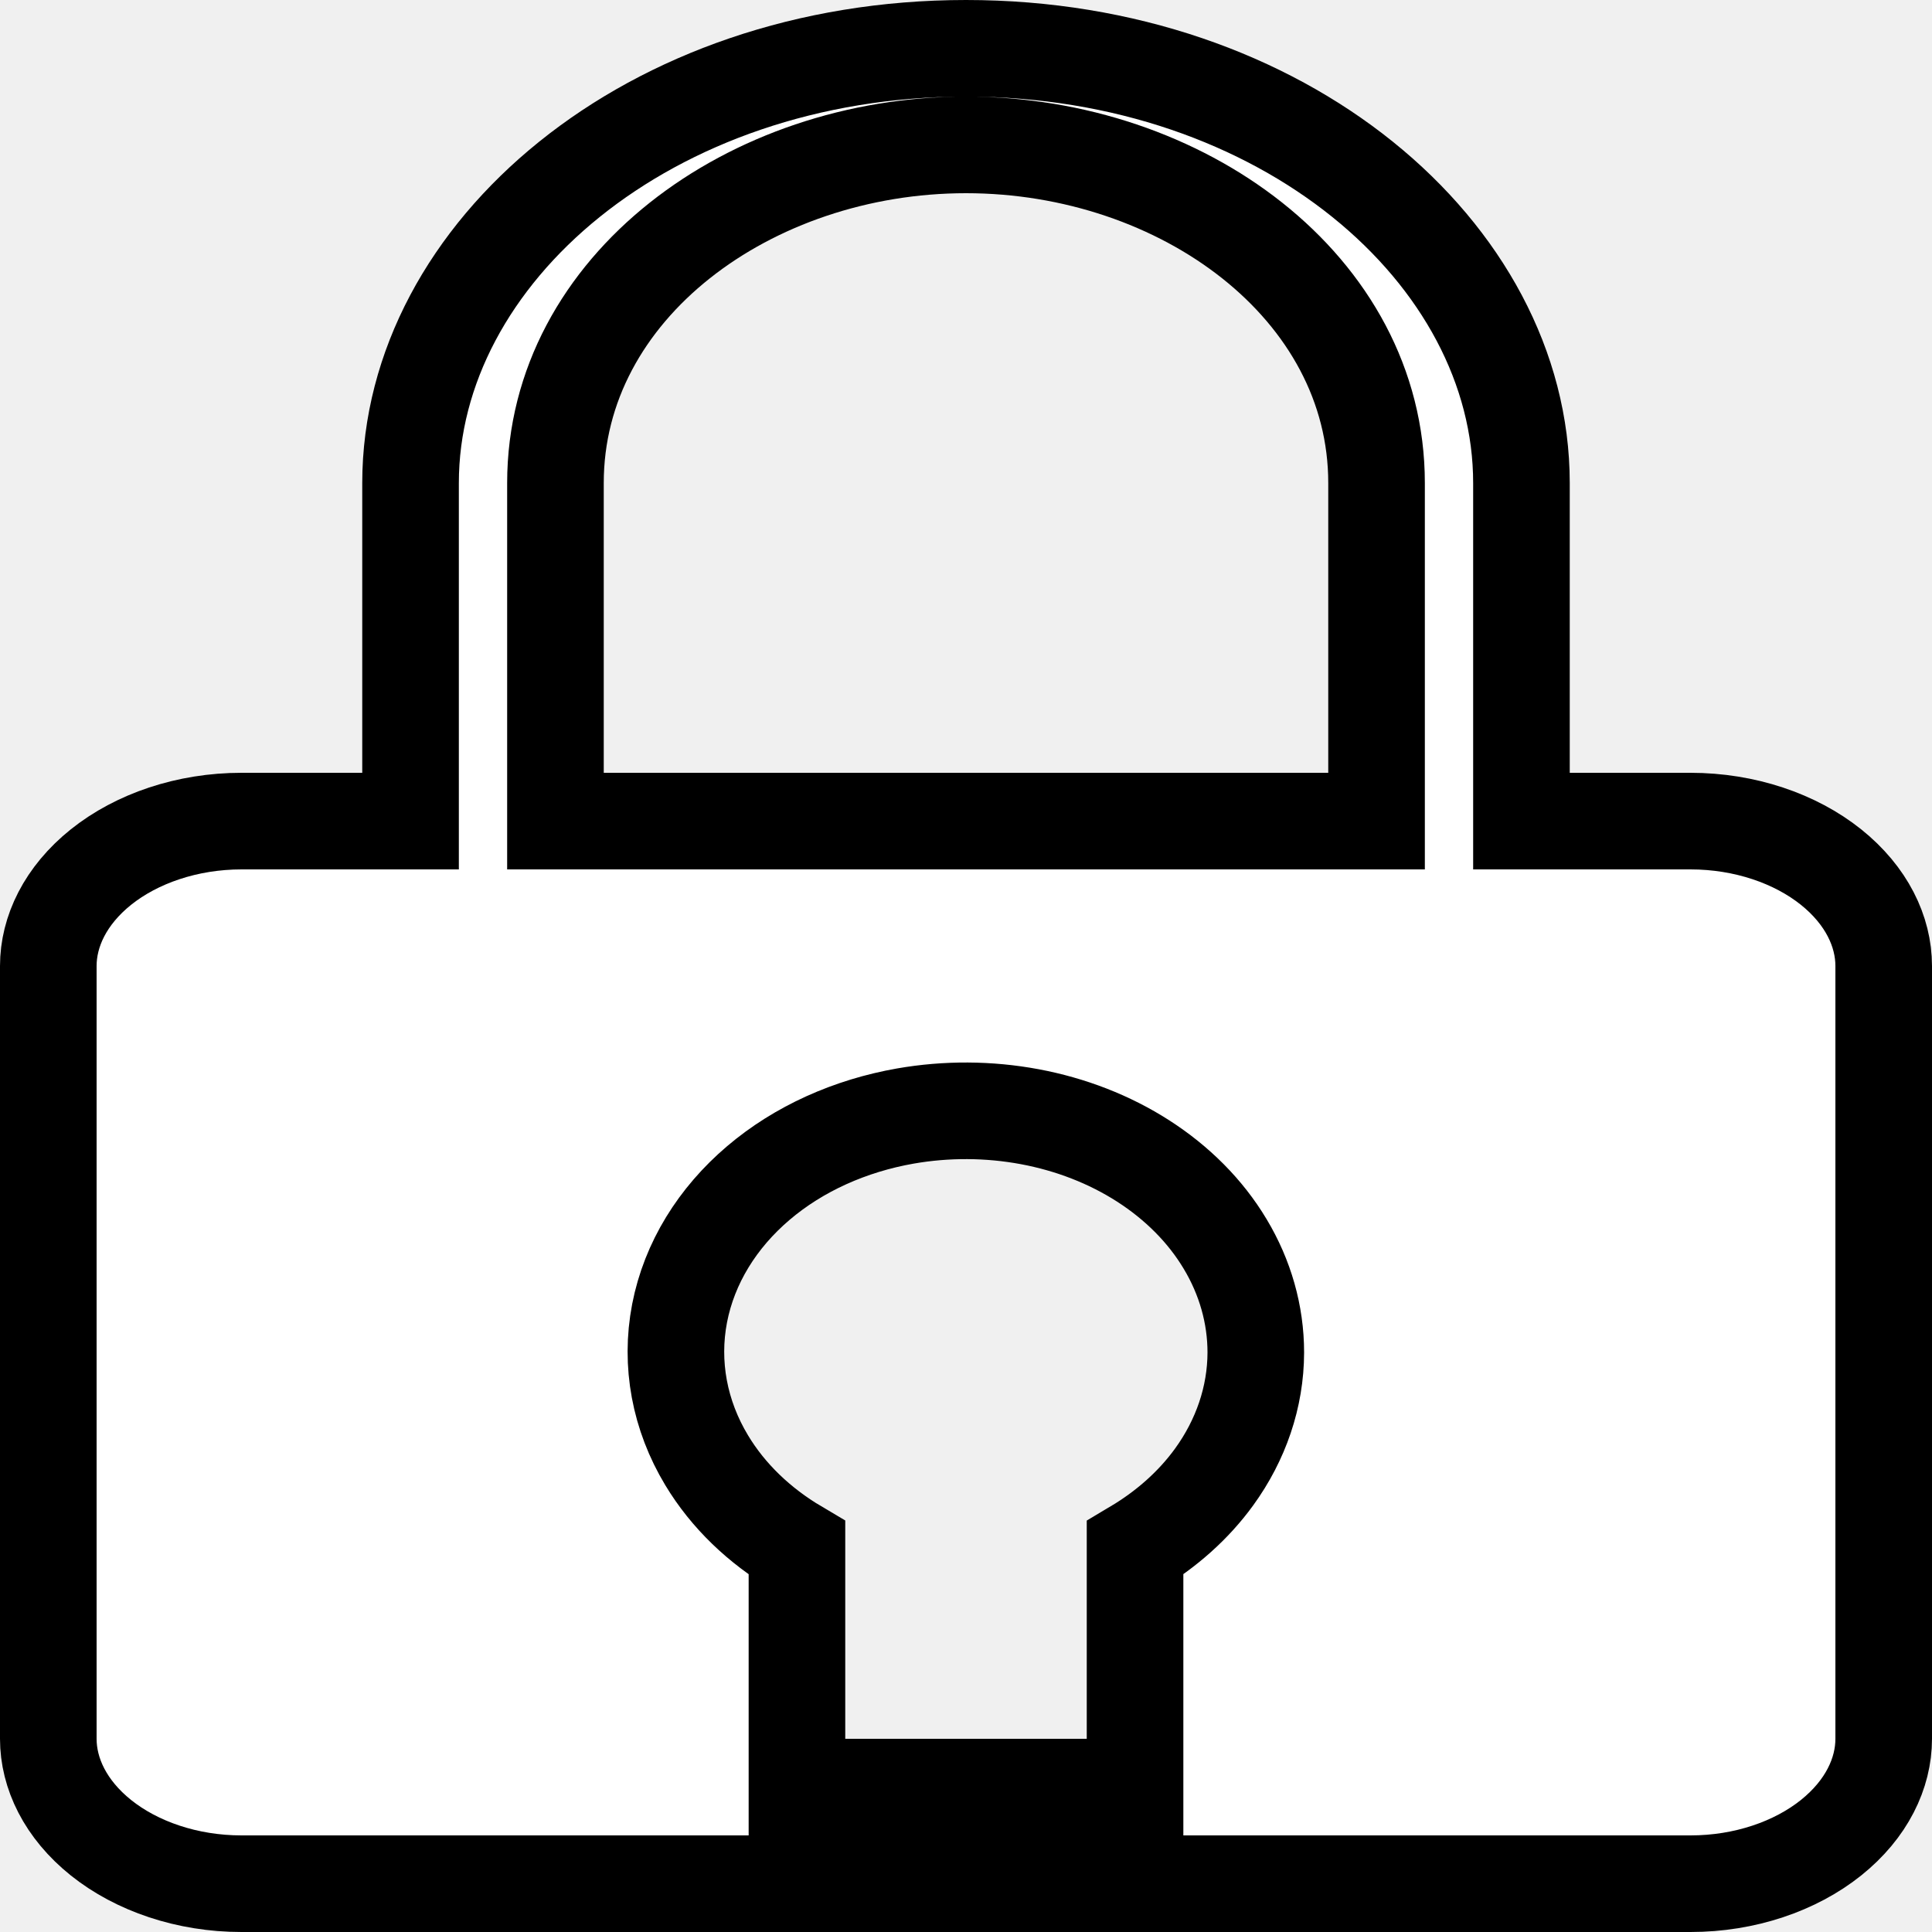
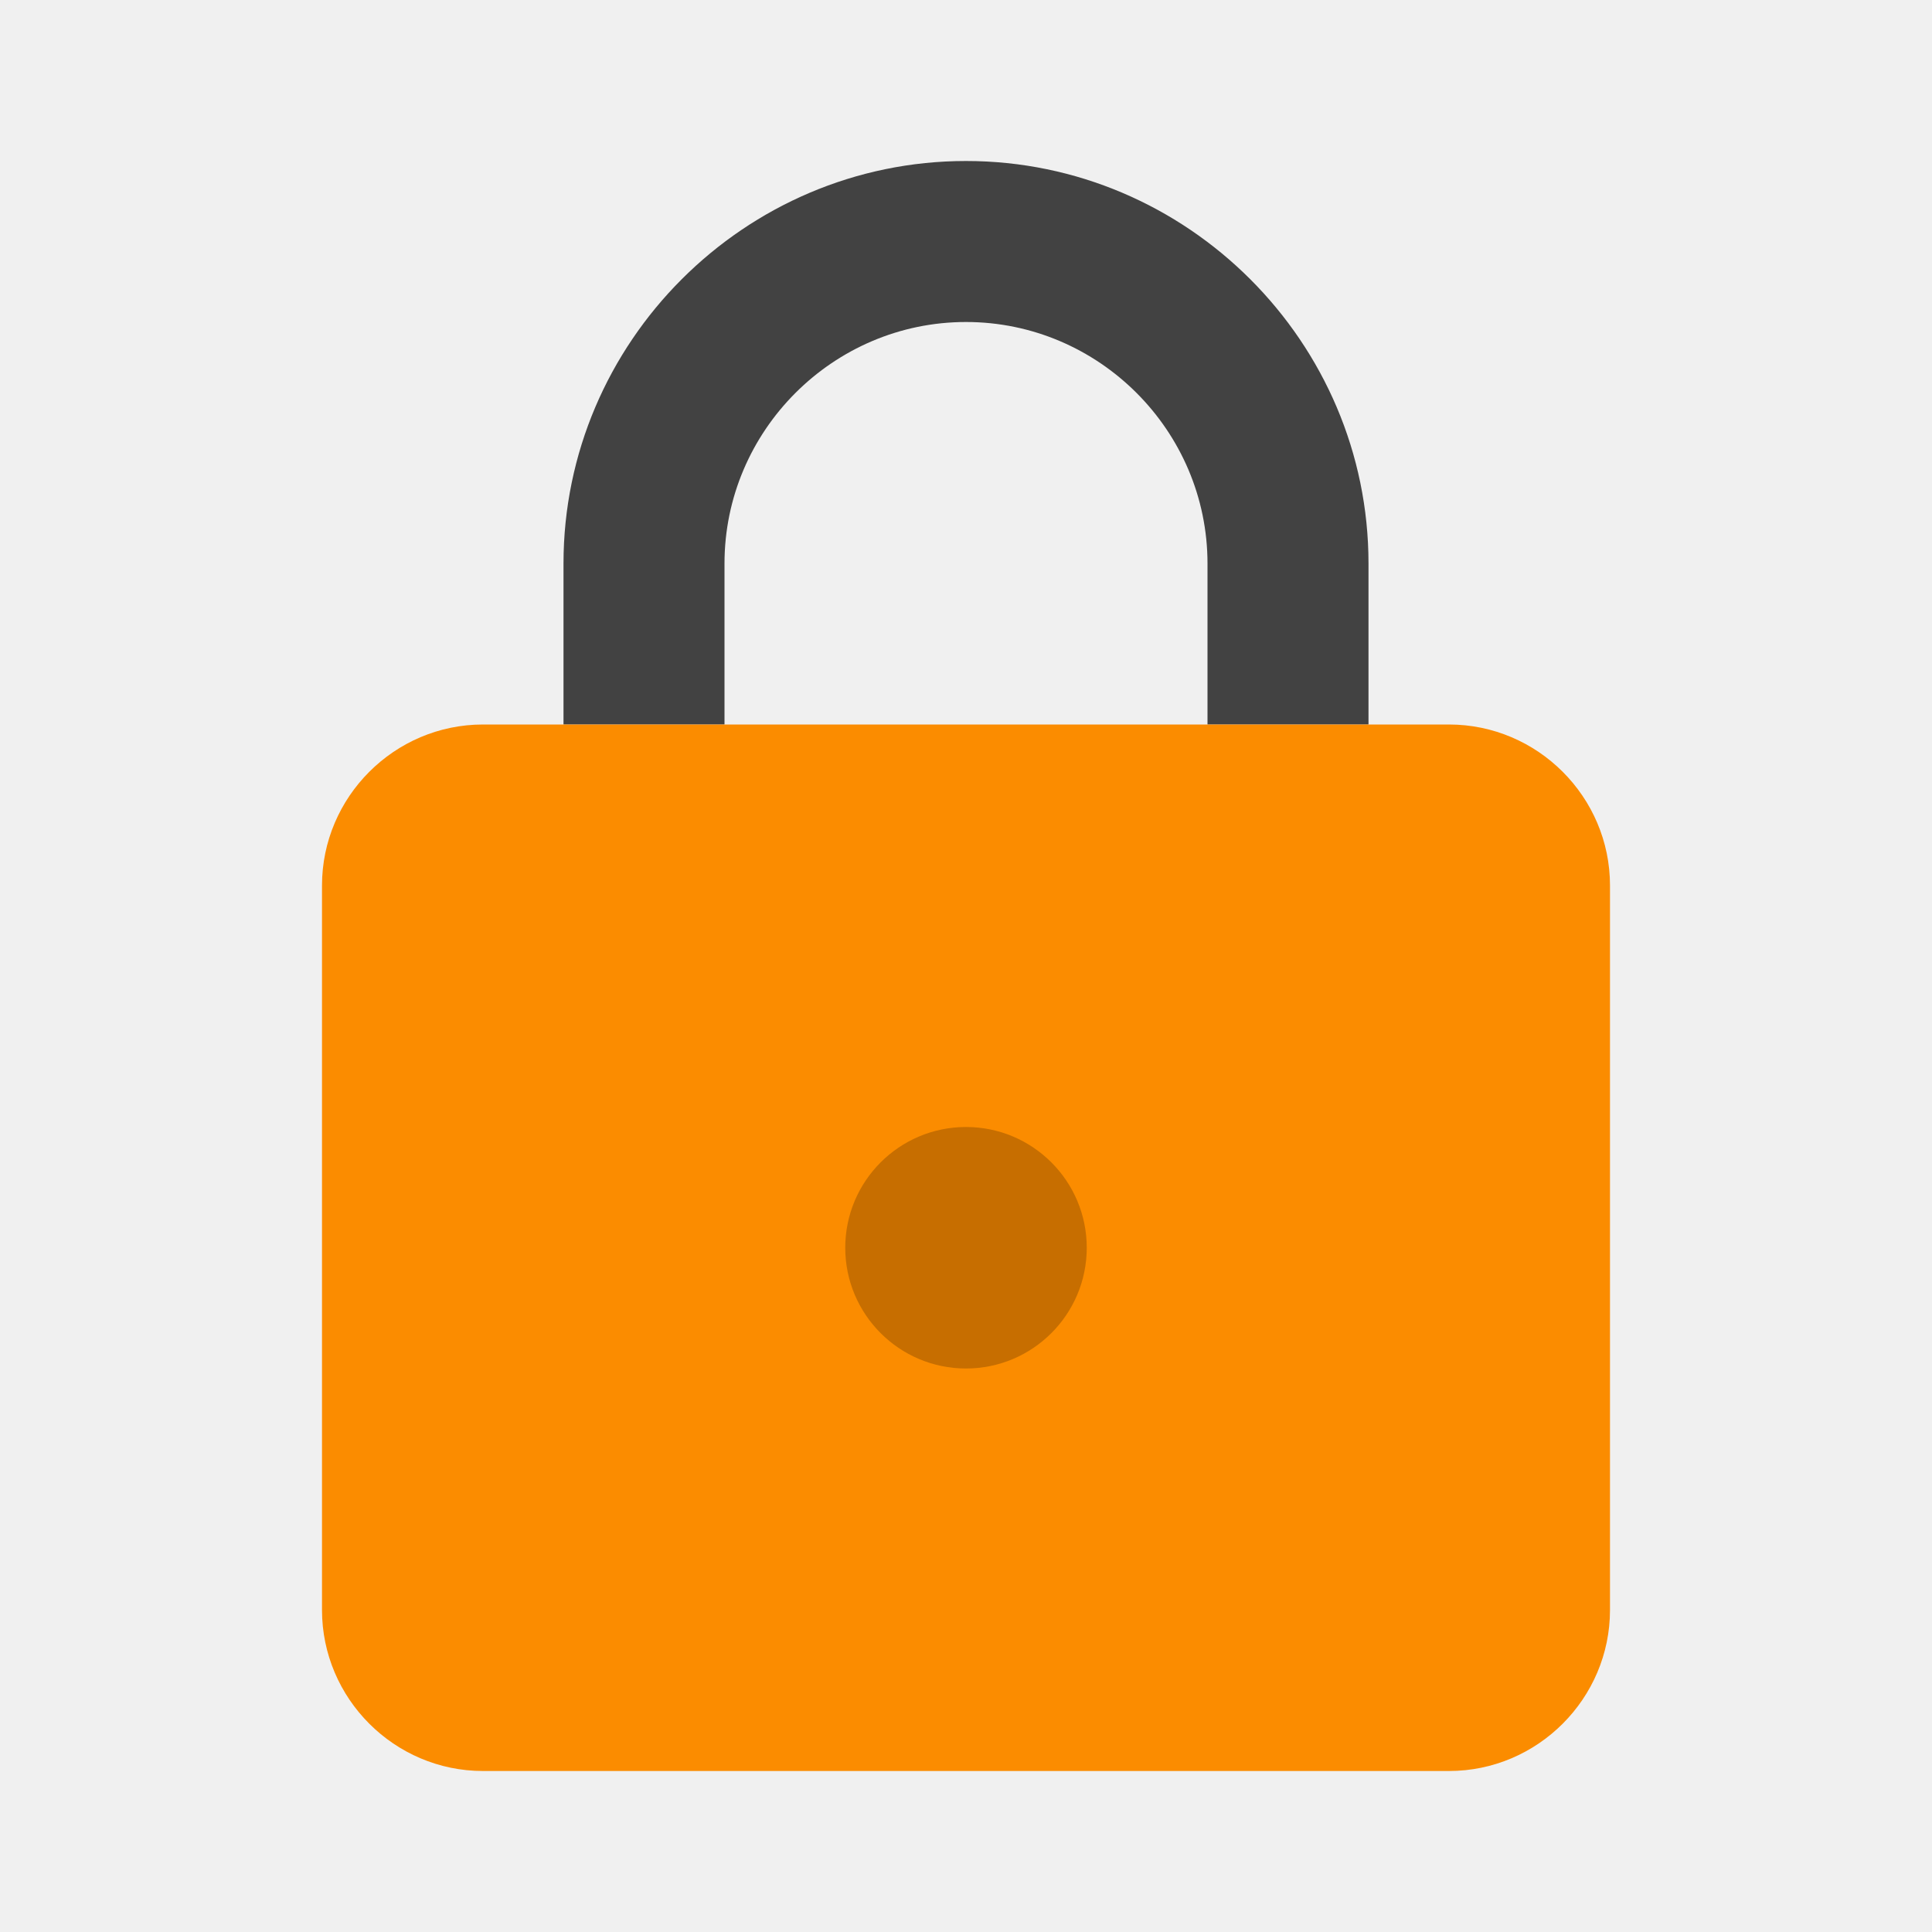
- <svg xmlns="http://www.w3.org/2000/svg" width="20" height="20" viewBox="0 0 20 20" fill="none">
-   <g clip-path="url(#clip0_751_1148)">
-     <path d="M3.75 8.5H4.25V8V5C4.25 2.617 6.72 0.5 10 0.5C13.28 0.5 15.75 2.617 15.75 5V8V8.5H16.25H17.5C18.062 8.5 18.585 8.68 18.955 8.976C19.323 9.271 19.5 9.643 19.5 10V18C19.5 18.357 19.323 18.729 18.955 19.024C18.585 19.32 18.062 19.5 17.5 19.5H2.5C1.938 19.5 1.415 19.32 1.045 19.024C0.677 18.729 0.5 18.357 0.5 18V10C0.5 9.643 0.677 9.271 1.045 8.976C1.415 8.68 1.938 8.5 2.5 8.5H3.75ZM13.75 8.5H14.25V8V5C14.25 2.972 12.234 1.5 10 1.5C7.766 1.5 5.75 2.972 5.75 5V8V8.5H6.25H13.75ZM11.25 18.5H11.75V18V16.025C12.074 15.832 12.355 15.584 12.569 15.289C12.845 14.908 12.999 14.463 13 14.001C13 13.606 12.889 13.221 12.683 12.878C12.478 12.535 12.185 12.244 11.835 12.019C11.485 11.794 11.083 11.639 10.66 11.56C10.236 11.481 9.797 11.479 9.373 11.553C8.802 11.653 8.269 11.89 7.85 12.247C7.429 12.605 7.136 13.072 7.035 13.595C6.934 14.12 7.036 14.653 7.315 15.116C7.538 15.487 7.863 15.796 8.25 16.025V18V18.5H8.75H11.25Z" fill="white" stroke="black" />
-   </g>
-   <defs>
-     <clipPath id="clip0_751_1148">
-       <rect width="20" height="20" fill="white" />
-     </clipPath>
-   </defs>
+ <svg xmlns="http://www.w3.org/2000/svg" width="24" height="24" viewBox="0 0 24 24" fill="none">
+   <path d="M12 2C9.25 2 7 4.25 7 7V9H9V7C9 5.35 10.35 4 12 4C13.65 4 15 5.35 15 7V9H17V7C17 4.25 14.75 2 12 2Z" fill="#424242" />
+   <path d="M18 22H6C4.9 22 4 21.1 4 20V11C4 9.9 4.9 9 6 9H18C19.1 9 20 9.9 20 11V20C20 21.1 19.1 22 18 22Z" fill="#FB8C00" />
+   <path d="M12 17C12.828 17 13.5 16.328 13.5 15.5C13.5 14.672 12.828 14 12 14C11.172 14 10.5 14.672 10.5 15.5C10.5 16.328 11.172 17 12 17Z" fill="#C76E00" />
</svg>
